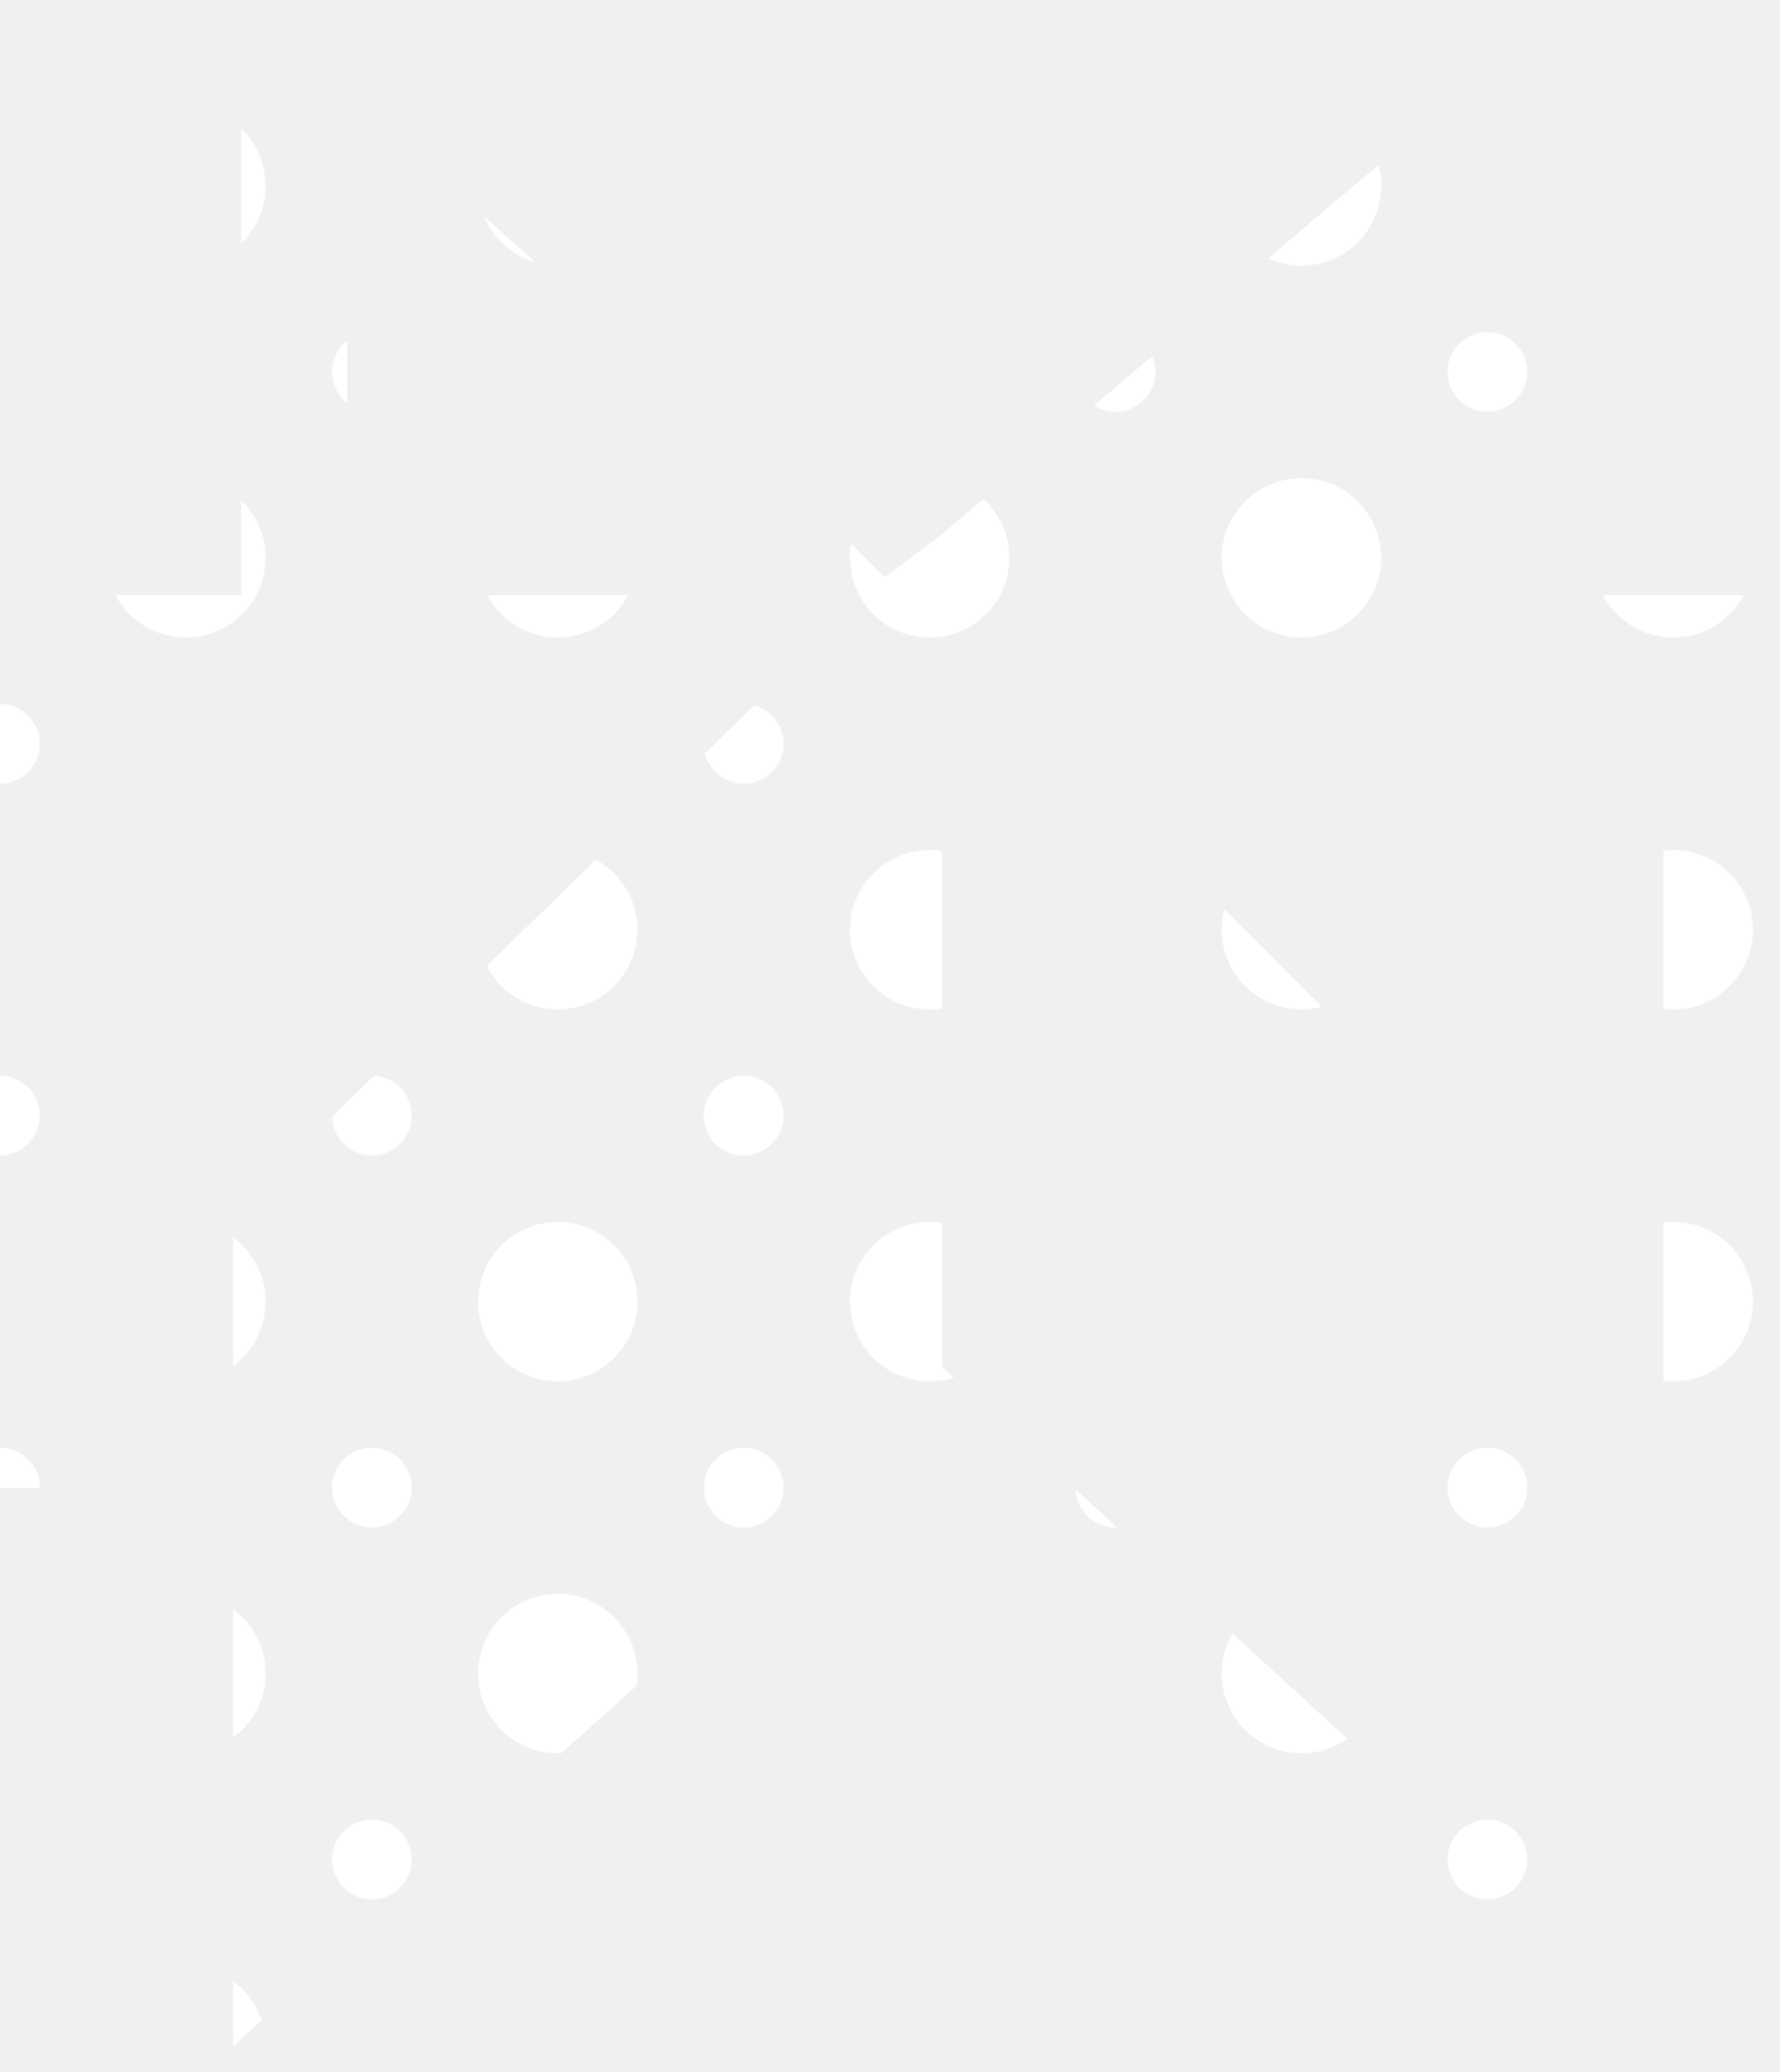
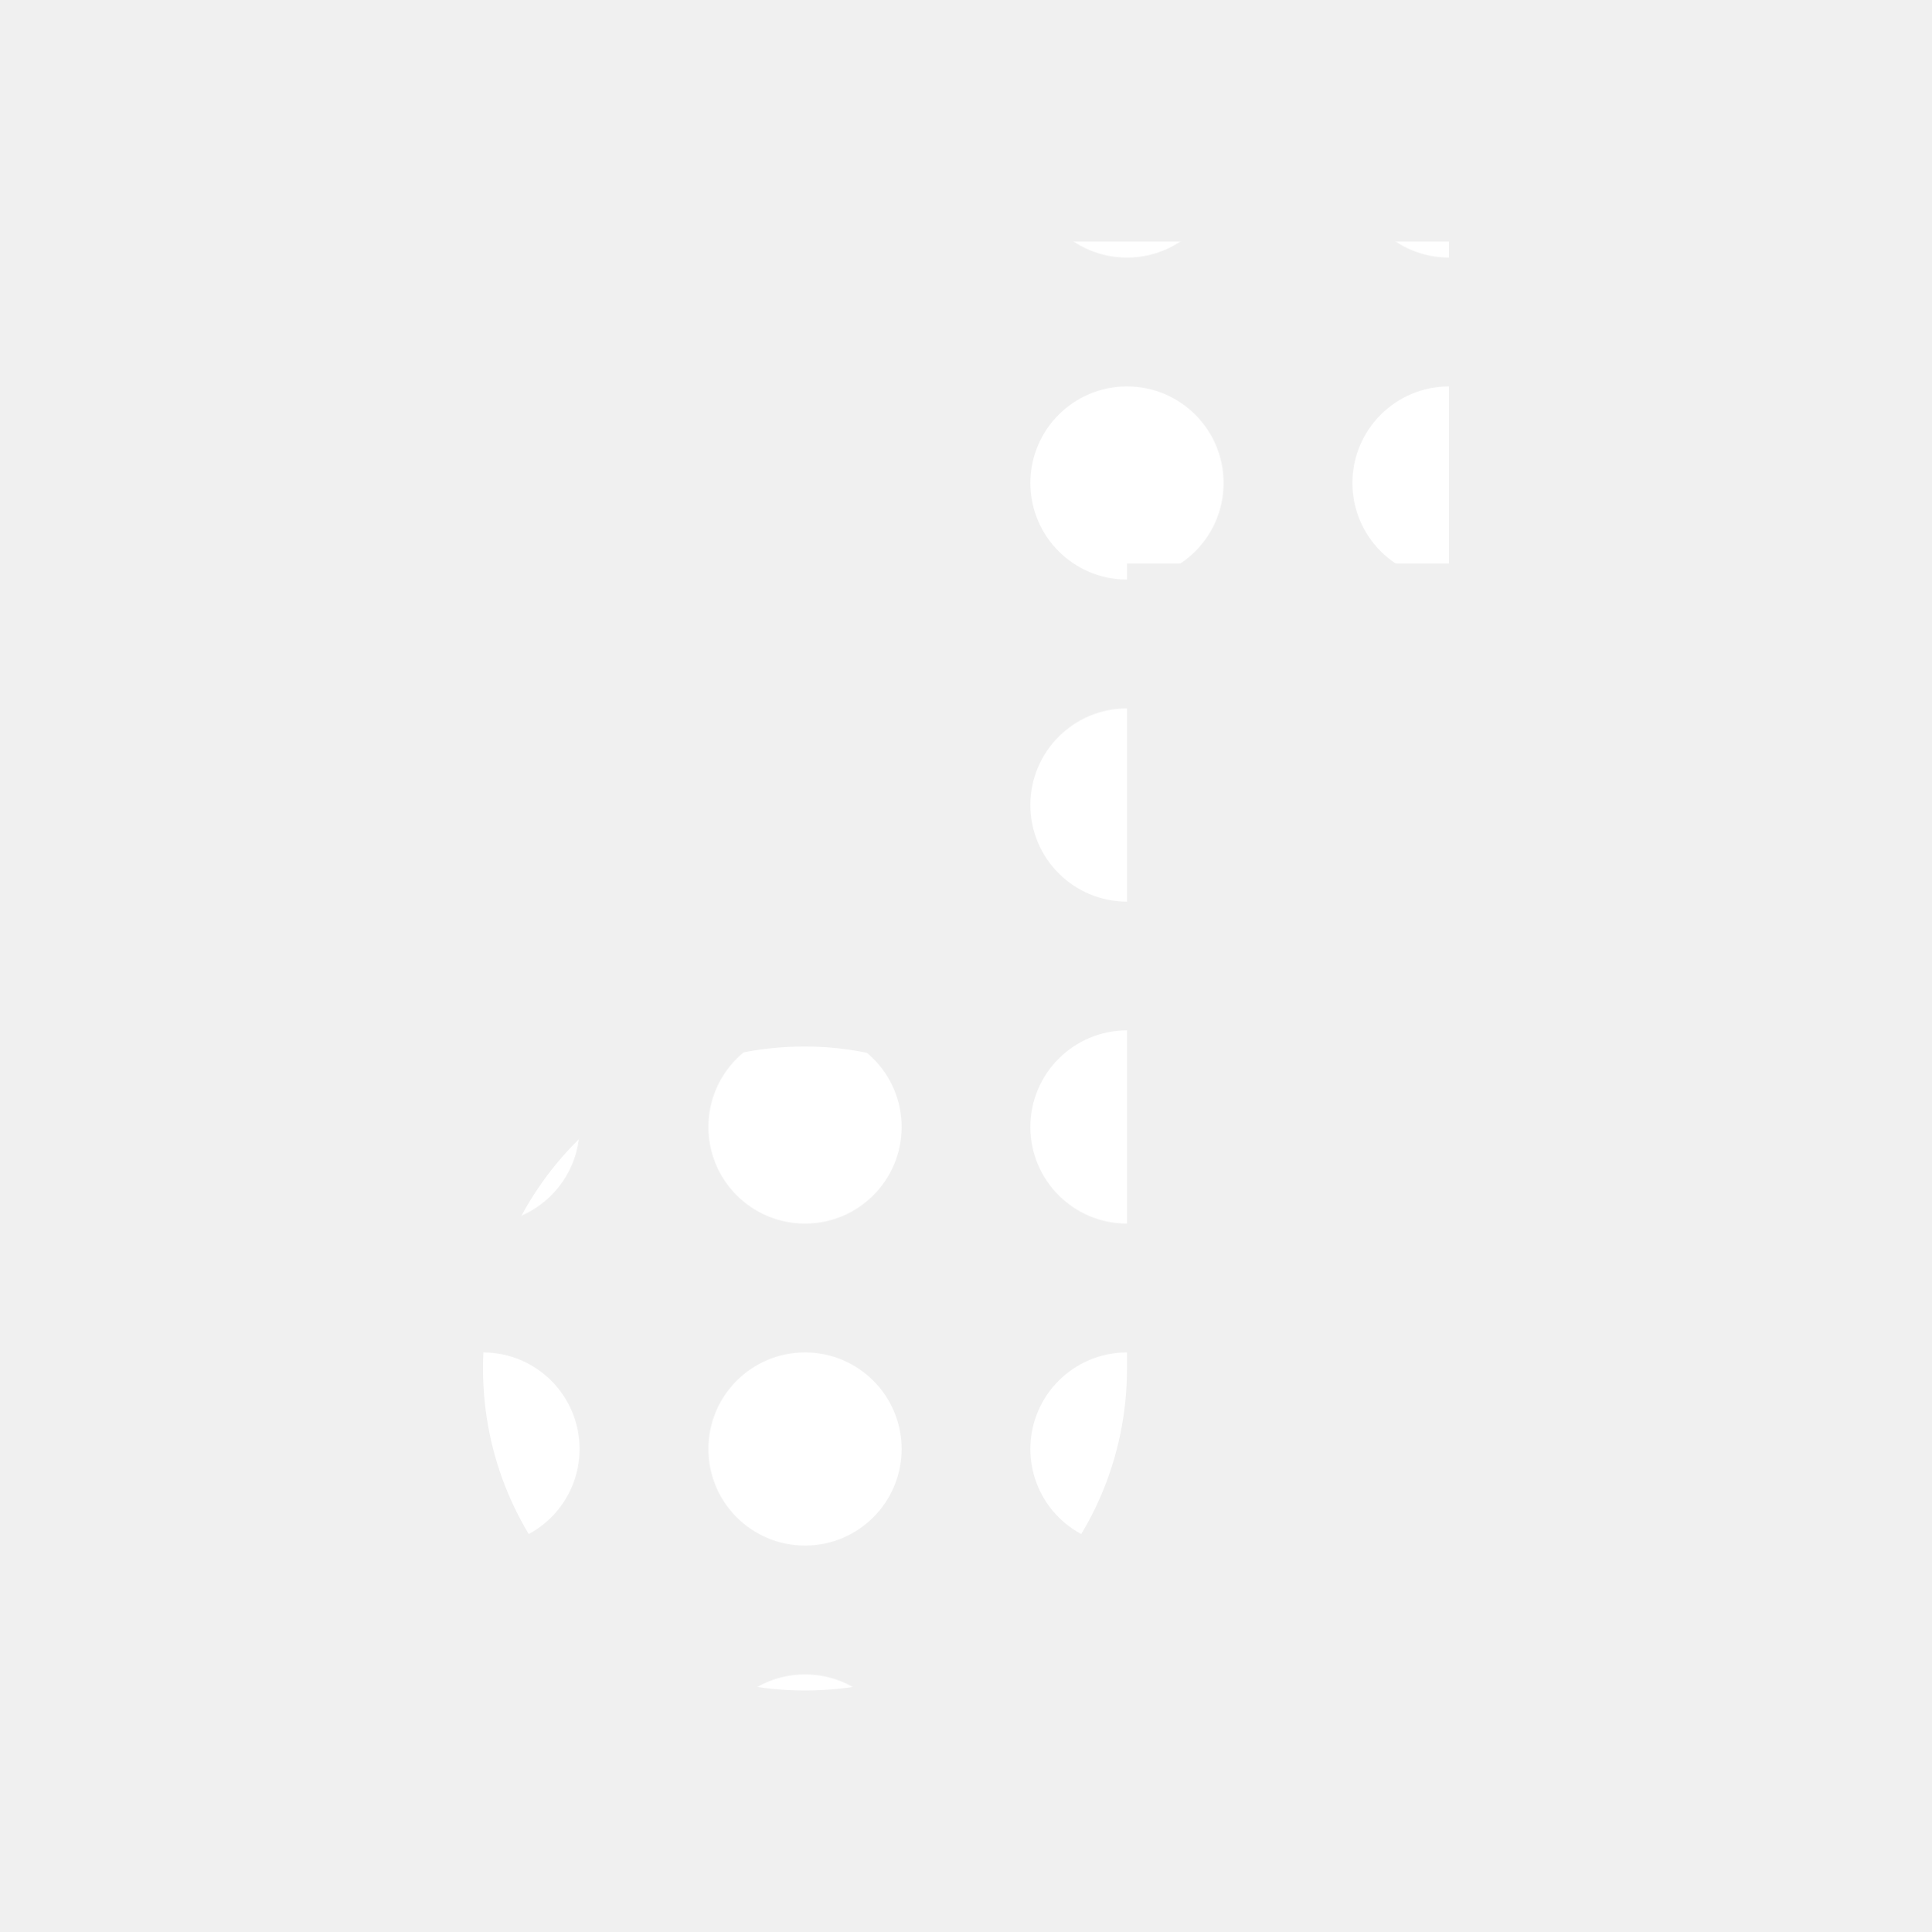
- <svg xmlns="http://www.w3.org/2000/svg" width="67" height="78" viewBox="0 0 67 78" fill="none">
+ <svg xmlns="http://www.w3.org/2000/svg" width="24" height="24" viewBox="0 0 24 24" fill="none">
  <defs>
    <clipPath id="halftone-clip">
-       <path d="M35.405 20.157L59.061 0.154V22.405H66.618V56.02H57.541V77.115L35.406 56.803L34.309 56.02L33.309 55.226L31.416 56.812L8.776 77.026V56.02H0V22.405H9.078V0L31.416 19.912L32.309 20.726L33.309 21.726L35.405 20.157ZM28.559 26.395C20.367 26.4 12.178 26.395 3.99 26.395V52.03H8.775V45.674L28.559 26.395ZM38.273 26.395L57.541 45.69V52.03H62.628V26.395C54.515 26.395 46.392 26.4 38.273 26.395ZM28.224 22.405L13.068 8.895V22.405H28.224ZM35.459 29.215V51.449L53.551 68.049C53.551 61.139 53.548 54.235 53.548 47.325L35.459 29.215Z" />
+       <path d="M12 3v10.55c-.59-.34-1.27-.55-2-.55-2.21 0-4 1.79-4 4s1.79 4 4 4 4-1.79 4-4V7h4V3h-6z" />
    </clipPath>
-     <pattern id="halftone-pattern" x="0" y="0" width="14" height="14" patternUnits="userSpaceOnUse">
-       <circle cx="7" cy="7" r="3" fill="white" />
-       <circle cx="0" cy="0" r="1.5" fill="white" />
-       <circle cx="14" cy="0" r="1.5" fill="white" />
-       <circle cx="0" cy="14" r="1.5" fill="white" />
-       <circle cx="14" cy="14" r="1.5" fill="white" />
+     <pattern id="halftone-pattern" x="0" y="0" width="4" height="4" patternUnits="userSpaceOnUse">
+       <circle cx="2" cy="2" r="1.2" fill="white" />
    </pattern>
  </defs>
-   <rect width="67" height="78" fill="url(#halftone-pattern)" clip-path="url(#halftone-clip)" />
+   <rect width="24" height="24" fill="url(#halftone-pattern)" clip-path="url(#halftone-clip)" />
</svg>
